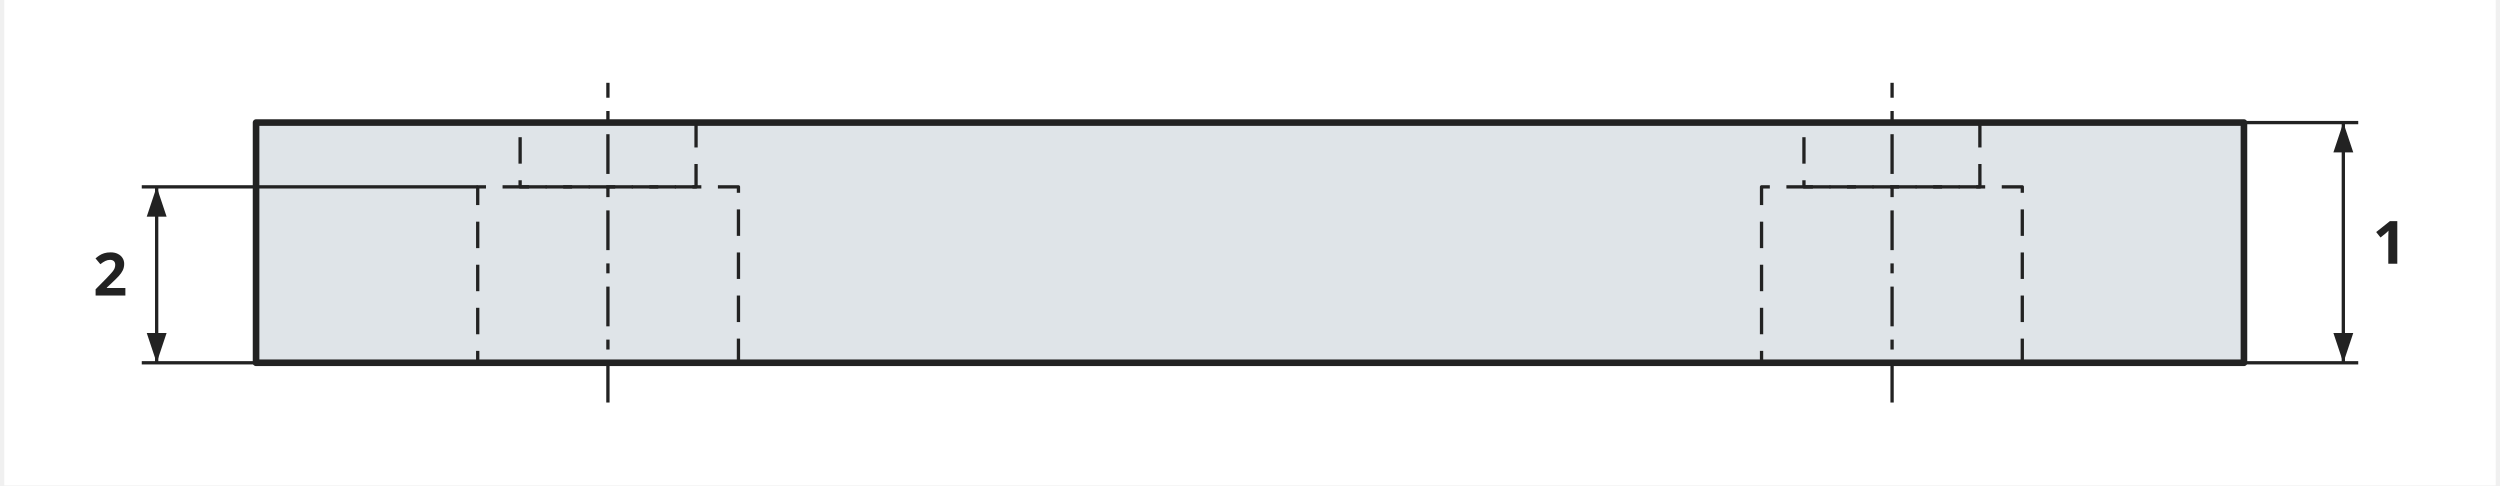
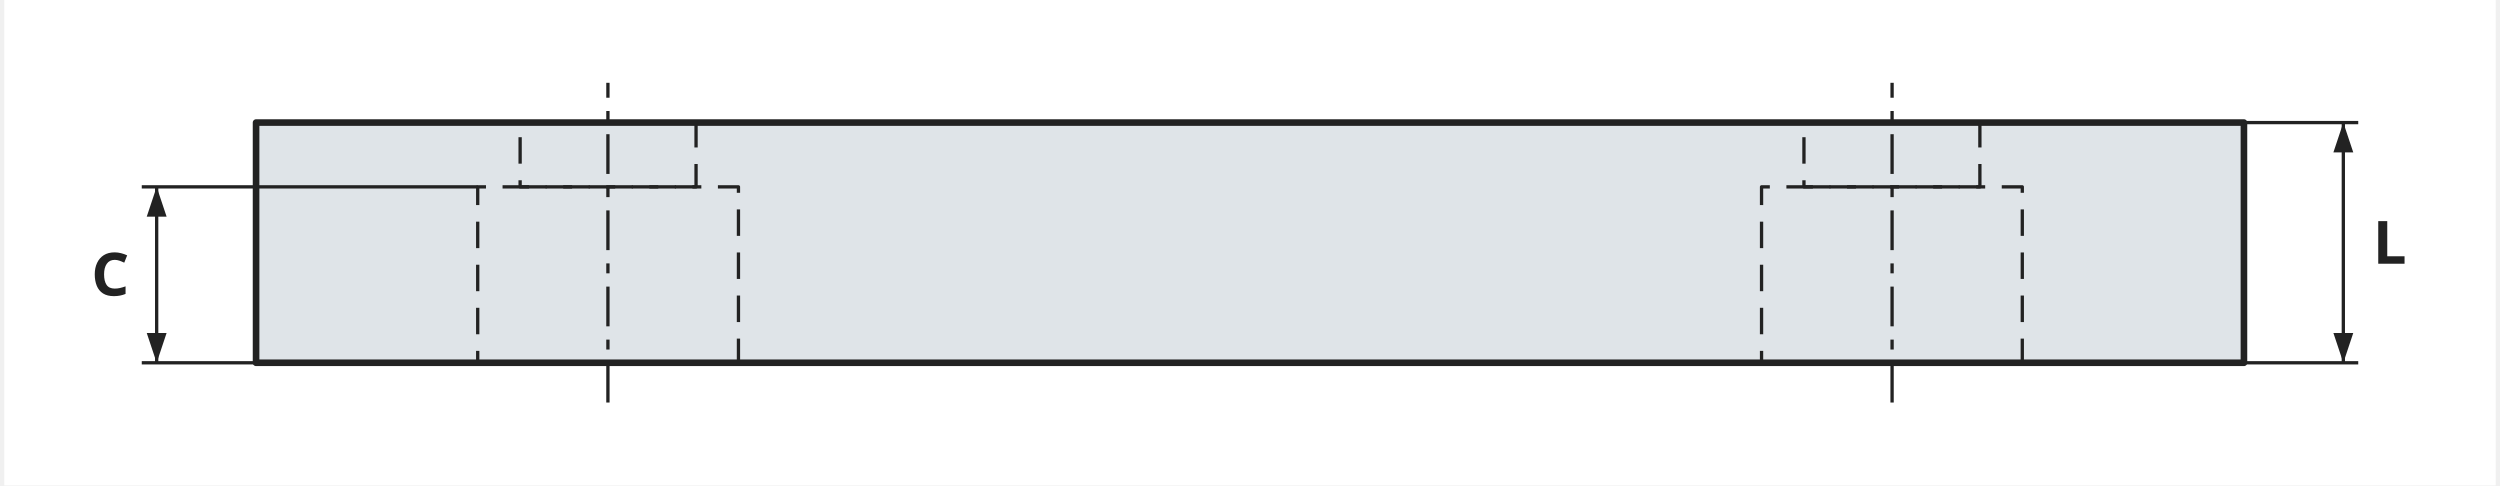
<svg xmlns="http://www.w3.org/2000/svg" viewBox="-376.0 -109.5 752.0 146.5" width="376" height="73">
  <rect x="-376.0" y="-109.5" width="752.0" height="146.5" fill="white" />
  <path d="M -300.0 -0.0 L 300.0 -0.0 L 300.0 -72.5 L -300.0 -72.5 Z" fill="#dfe4e8" stroke="#222222" stroke-width="2" stroke-linejoin="round" />
  <path d="M -233.1 -0.0 L -154.4 -0.0 L -154.4 -53.1 L -233.1 -53.1 Z" fill="none" stroke="#222222" stroke-width="1" stroke-linejoin="round" stroke-dasharray="8 5" />
  <path d="M -220.3 -53.1 L -167.2 -53.1 L -167.2 -72.5 L -220.3 -72.5 Z" fill="none" stroke="#222222" stroke-width="1" stroke-linejoin="round" stroke-dasharray="8 5" />
  <path d="M -193.8 12.0 L -193.8 -84.5" fill="none" stroke="#222222" stroke-width="1" stroke-linejoin="round" stroke-dasharray="12 4 3 4" />
  <path d="M 154.4 -0.0 L 233.1 -0.0 L 233.1 -53.1 L 154.4 -53.1 Z" fill="none" stroke="#222222" stroke-width="1" stroke-linejoin="round" stroke-dasharray="8 5" />
  <path d="M 167.2 -53.1 L 220.3 -53.1 L 220.3 -72.5 L 167.2 -72.5 Z" fill="none" stroke="#222222" stroke-width="1" stroke-linejoin="round" stroke-dasharray="8 5" />
  <path d="M 193.8 12.0 L 193.8 -84.5" fill="none" stroke="#222222" stroke-width="1" stroke-linejoin="round" stroke-dasharray="12 4 3 4" />
  <line x1="300.0" y1="-0.0" x2="334.5" y2="-0.0" stroke="#222222" stroke-width="1" />
  <line x1="300.0" y1="-72.5" x2="334.5" y2="-72.5" stroke="#222222" stroke-width="1" />
  <line x1="330.0" y1="-0.0" x2="330.0" y2="-72.5" stroke="#222222" stroke-width="1" />
  <polygon points="330.0,-0.0 333.0,-9.0 327.0,-9.0" fill="#222222" />
  <polygon points="330.0,-72.5 333.0,-63.5 327.0,-63.5" fill="#222222" />
-   <text x="344.0" y="-29.9" font-family="sans-serif" font-size="18" font-weight="bold" text-anchor="middle" fill="#222222">1</text>
+   <text x="344.0" y="-29.9" font-family="sans-serif" font-size="18" font-weight="bold" text-anchor="middle" fill="#222222">L</text>
  <line x1="-300.0" y1="-0.0" x2="-334.5" y2="-0.0" stroke="#222222" stroke-width="1" />
  <line x1="-233.1" y1="-53.1" x2="-334.5" y2="-53.1" stroke="#222222" stroke-width="1" />
  <line x1="-330.0" y1="-0.0" x2="-330.0" y2="-53.1" stroke="#222222" stroke-width="1" />
  <polygon points="-330.0,-0.0 -327.0,-9.0 -333.0,-9.0" fill="#222222" />
  <polygon points="-330.0,-53.1 -327.0,-44.1 -333.0,-44.1" fill="#222222" />
-   <text x="-344.0" y="-20.3" font-family="sans-serif" font-size="18" font-weight="bold" text-anchor="middle" fill="#222222">2</text>
+   <text x="-344.0" y="-20.3" font-family="sans-serif" font-size="18" font-weight="bold" text-anchor="middle" fill="#222222">C</text>
</svg>
